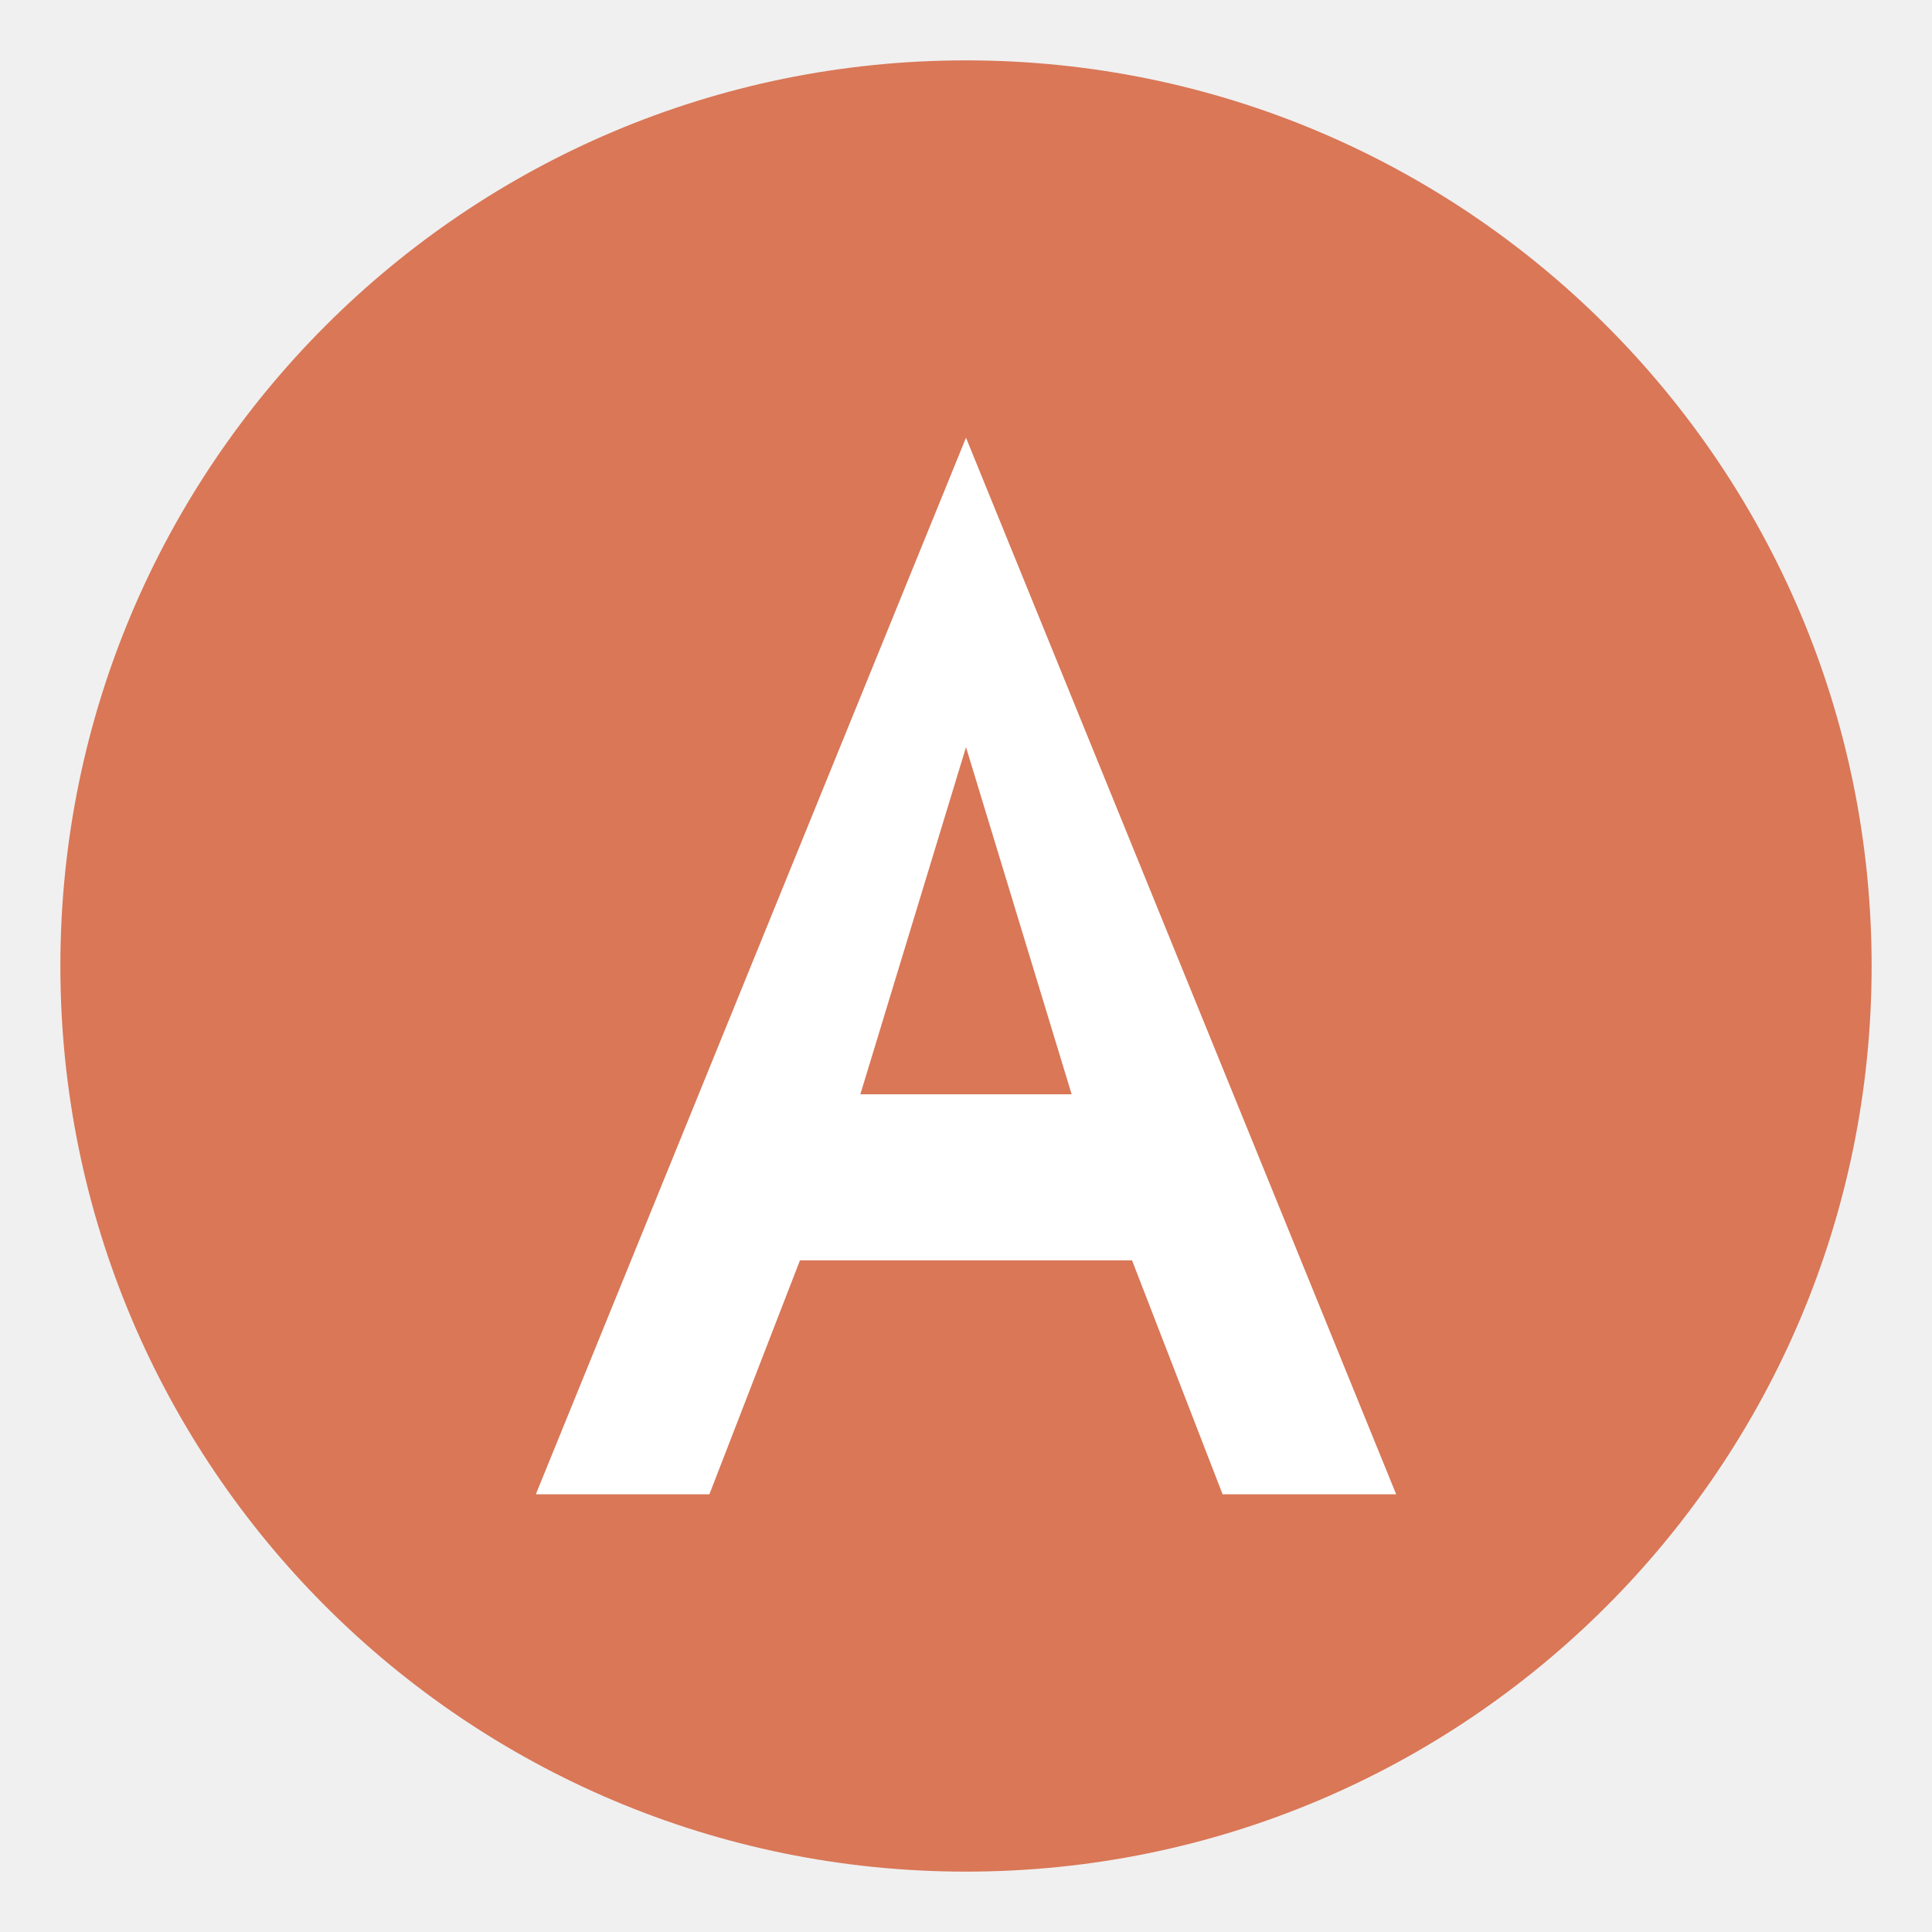
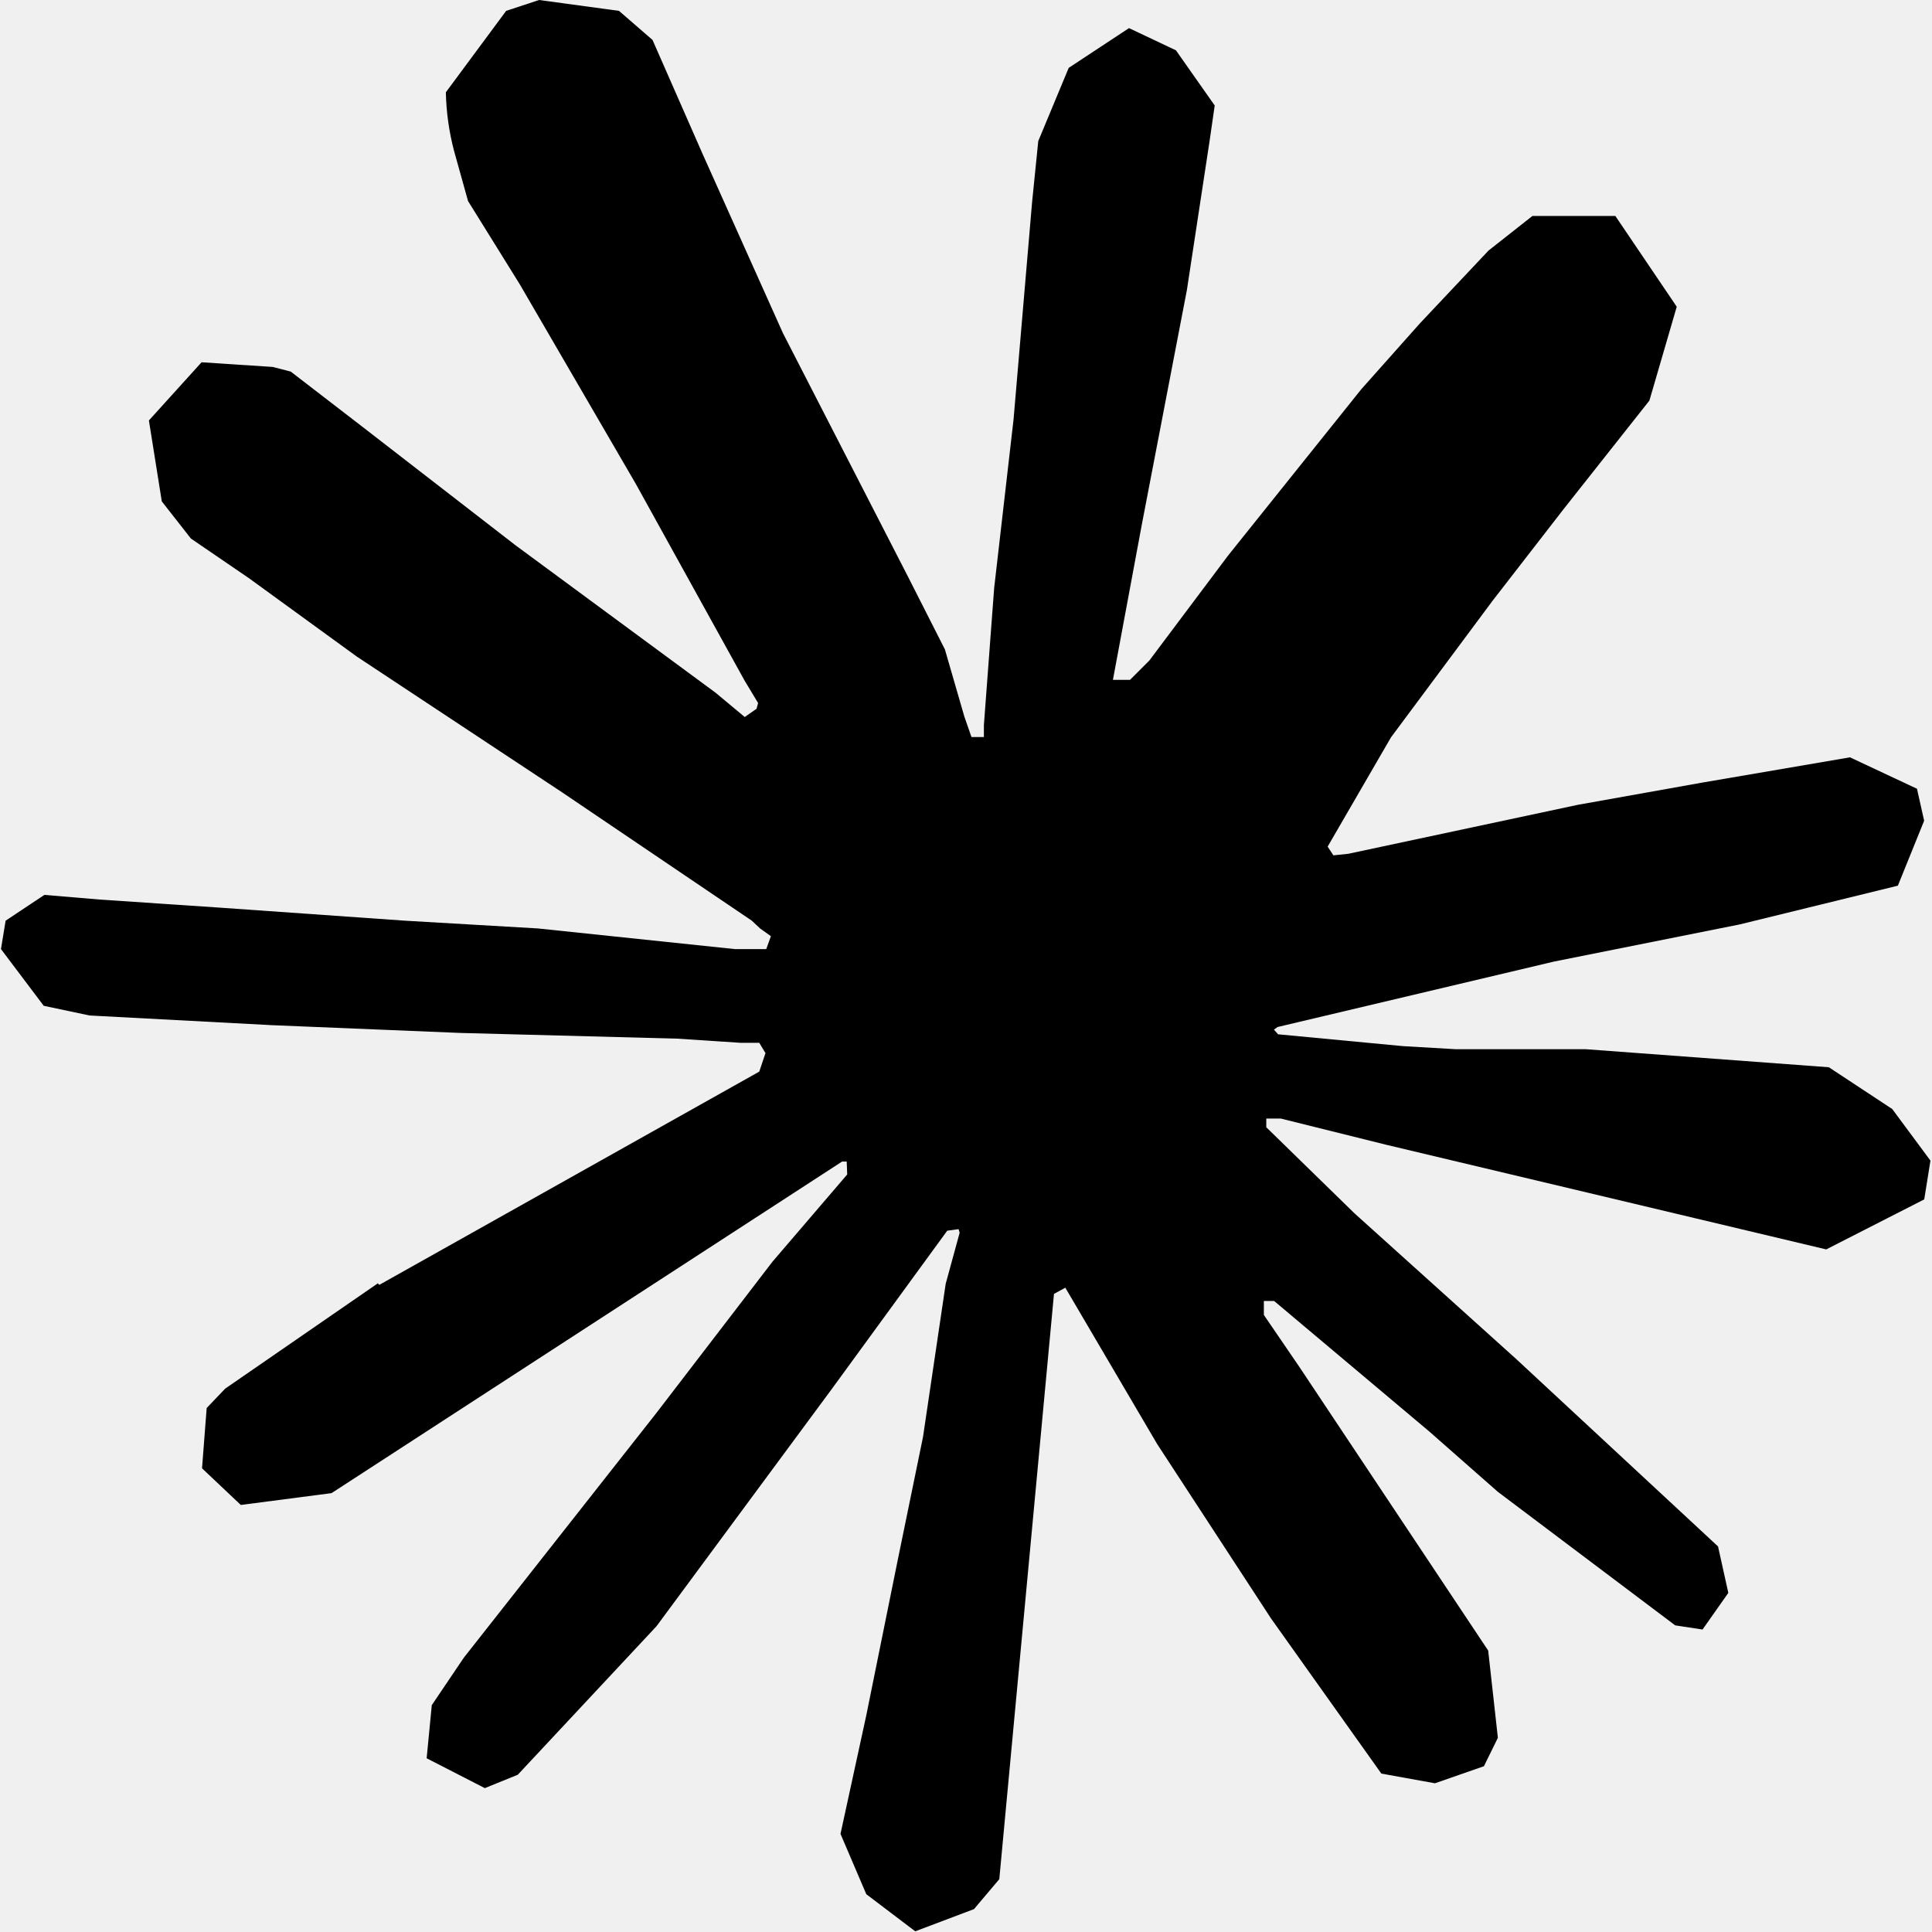
<svg xmlns="http://www.w3.org/2000/svg" viewBox="0 0 1024 1024" version="1.1">
-   <circle cx="512" cy="512" r="480" fill="#d97757" />
-   <path d="M512 232 L740 792 L648 792 L600 668 L424 668 L376 792 L284 792 Z M512 396 L456 580 L568 580 Z" fill="#ffffff" />
+   <path d="M201.008 681.022l201.419-113.041 3.288-9.814-3.288-5.447h-9.814l-33.604-2.209-115.045-3.032-99.733-4.111-96.753-5.138-24.304-5.138-22.66-30.059 2.466-15.055 20.553-13.668 29.237 2.466 64.793 4.368 97.01 6.834 70.497 4.111 104.409 10.944h16.648l2.466-6.834-5.755-4.111-4.368-4.111L297.915 419.948l-108.777-71.935-57.137-41.517-30.829-21.067-15.415-19.679-6.834-42.904 27.901-30.829 37.715 2.466 9.557 2.466 37.972 29.237 81.184 62.841 106.053 78.153 15.415 12.846 6.269-4.368 0.822-3.032-7.091-11.767-57.651-104.255-61.659-106.053-27.335-43.983-7.399-26.513a133.594 133.594 0 0 1-4.368-31.138l31.96-43.161 17.47-5.755 42.339 5.755 17.778 15.415 26.513 60.374 42.647 95.109 66.386 129.278 19.423 38.28 10.276 35.505 3.802 10.944h6.577v-6.269l5.447-72.706 10.276-89.354 9.814-115.045 3.288-32.525 16.134-38.794 31.96-21.067 24.869 11.767 20.553 29.237-2.723 18.857-12.023 78.975-23.79 123.78-15.415 82.828h9.043l10.276-10.276 41.825-55.75 70.497-88.018 31.138-34.991 36.327-38.537 23.225-18.292h43.983l32.525 48.094-14.49 49.738-45.371 57.394-37.715 48.659-53.849 72.398-33.604 57.959 3.032 4.624 7.913-0.822 121.622-25.948 65.872-11.767 78.41-13.411 35.505 16.648 3.802 16.956-13.925 34.426-83.907 20.553-98.397 19.679-146.491 34.683-1.901 1.387 2.209 2.466 66.129 6.269 28.158 1.644h68.904l128.713 9.557 33.604 22.146 20.245 27.335-3.288 20.553-51.948 26.513-69.983-16.648-163.139-38.794-56.007-13.925h-7.656v4.624l46.758 45.628 85.552 77.074 107.132 99.476 5.447 24.612-13.668 19.423-14.49-2.209-94.03-70.805-36.327-31.96-82.212-69.161h-5.447v7.399l18.857 27.592 100.042 150.294 5.138 46.244-7.399 15.055-25.948 9.043-28.414-5.138-58.473-82.212-60.374-92.488-48.659-82.828-6.012 3.288-28.98 310.196-13.411 15.877-31.138 11.767-25.948-19.679-13.668-31.96 13.668-62.841 16.648-82.212 13.411-65.307 12.023-81.184 7.399-27.079-0.565-1.901-6.012 0.822-61.196 83.907-92.899 125.733-73.528 78.718-17.47 7.091-30.829-15.826 2.723-28.158 16.956-25.126 101.943-129.535 61.659-80.362 39.616-46.244-0.257-6.834h-2.466l-270.58 175.728-48.094 6.269-20.553-19.423 2.466-31.96 9.814-10.276 81.184-56.007-0.257 0.257 0.822 0.822z" />
</svg>
